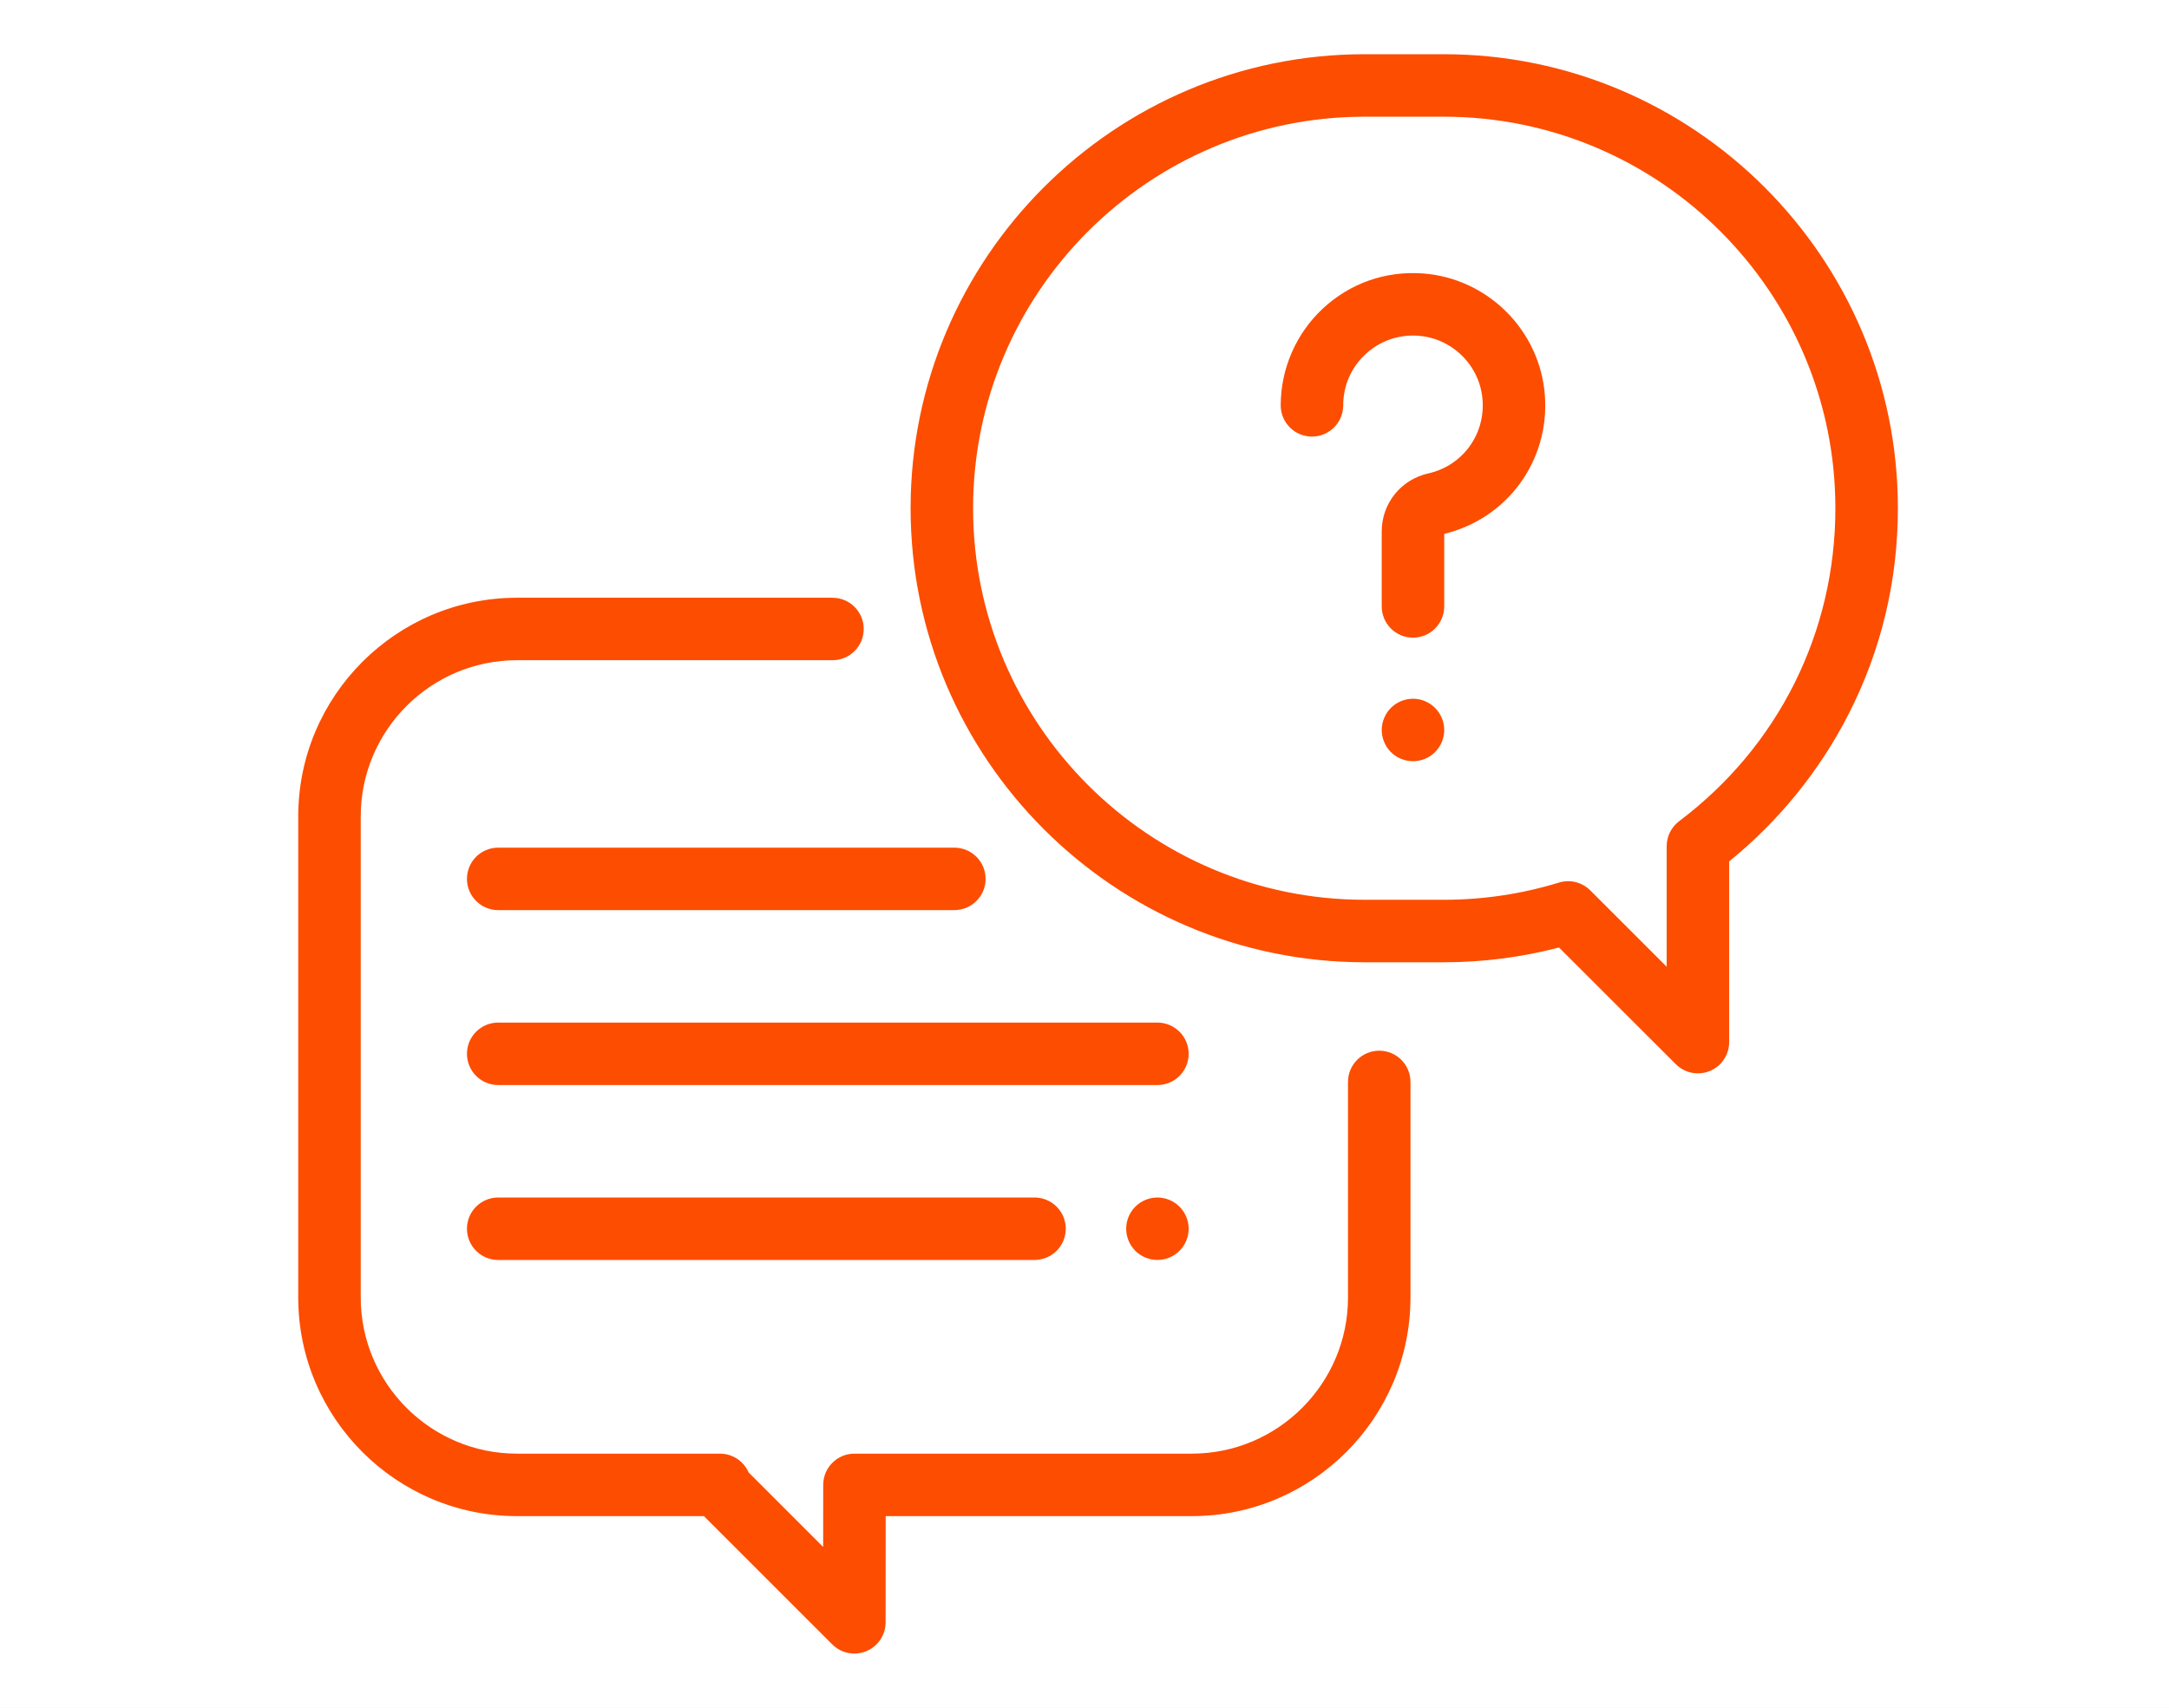
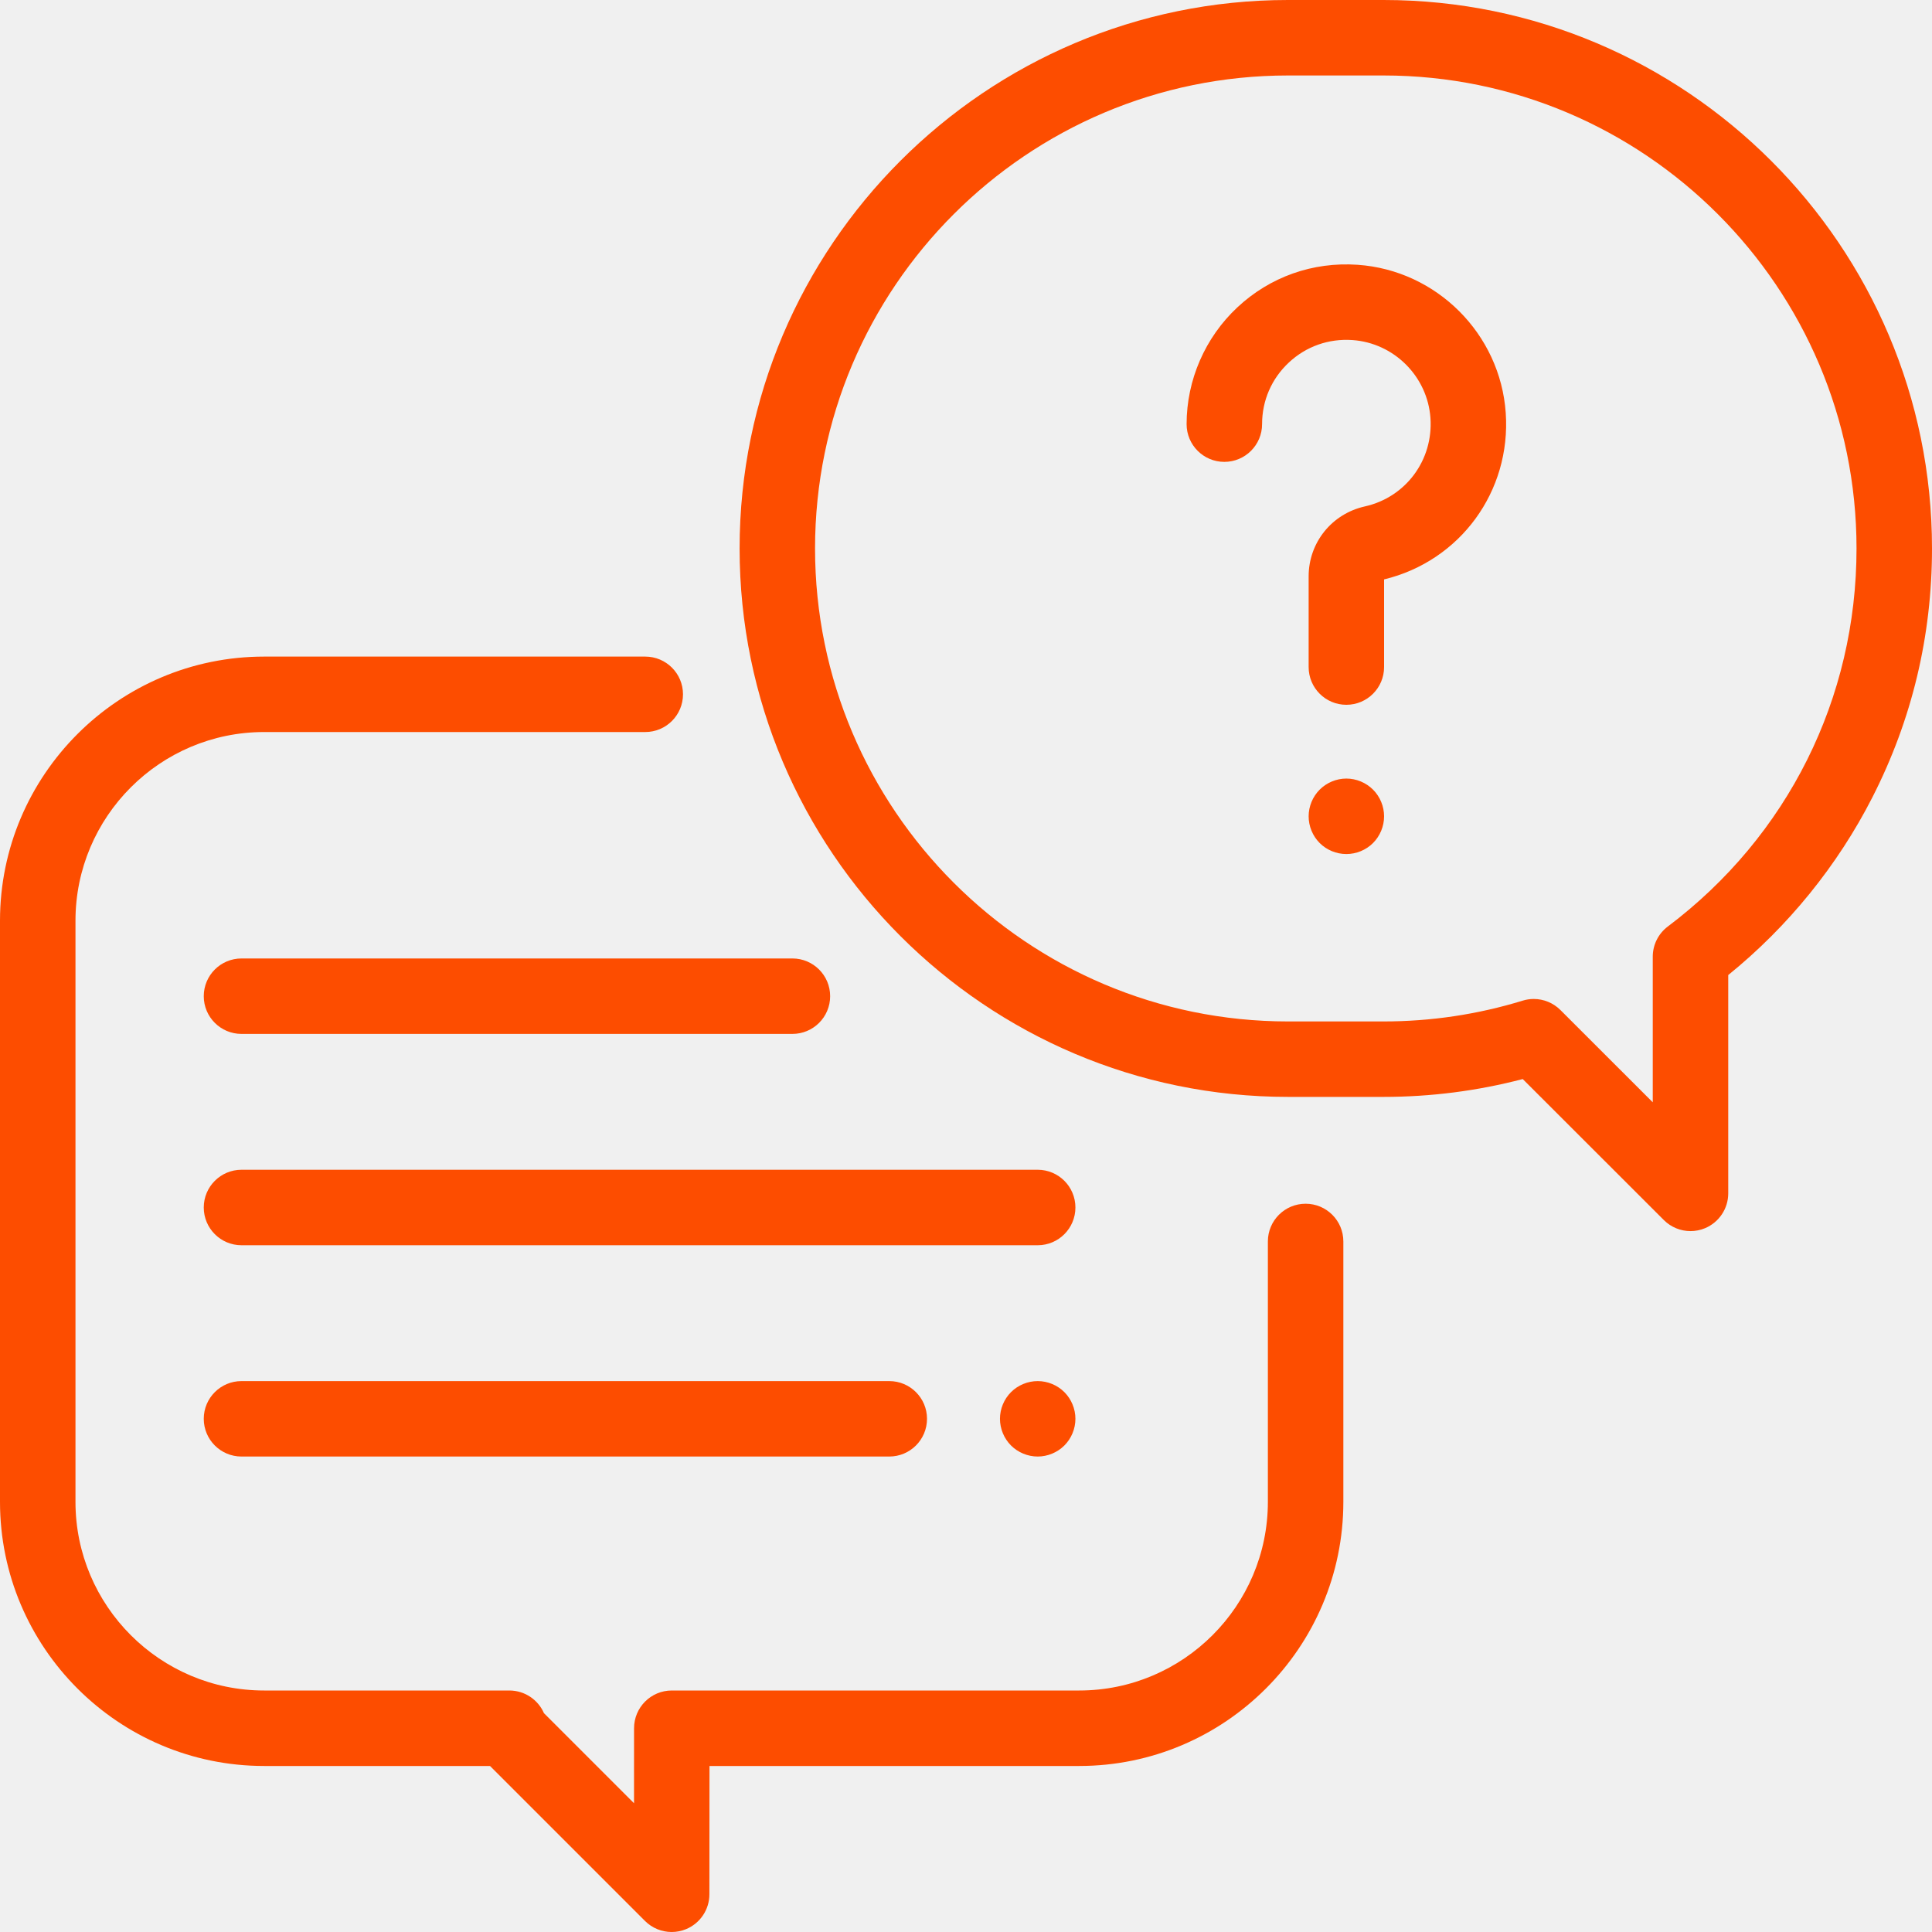
- <svg xmlns="http://www.w3.org/2000/svg" width="80px" height="63px" viewBox="0 0 80 63" version="1.1" style="background: #FFFFFF;">
+ <svg xmlns="http://www.w3.org/2000/svg" width="60px" height="60px" viewBox="0 0 60 60" version="1.1">
  <g id="icons/visual/step3_speachbubble" stroke="none" stroke-width="1" fill="none" fill-rule="evenodd">
-     <rect fill="#FFFFFF" x="0" y="0" width="80" height="63" />
-     <g id="042-conversation-1" transform="translate(11, 2)" fill="#FD4D00">
-       <path d="M19.705,20.051 C20.341,20.051 20.857,20.567 20.857,21.203 C20.857,21.84 20.341,22.355 19.705,22.355 L19.705,22.355 L8.066,22.355 C4.889,22.355 2.305,24.94 2.305,28.117 L2.305,28.117 L2.305,45.863 C2.305,49.04 4.889,51.625 8.066,51.625 L8.066,51.625 L15.554,51.625 C16.026,51.625 16.433,51.909 16.611,52.317 L16.611,52.317 L19.361,55.068 L19.363,52.777 C19.364,52.14 19.879,51.625 20.515,51.625 L20.515,51.625 L32.957,51.625 C36.134,51.625 38.719,49.04 38.719,45.863 L38.719,45.863 L38.719,37.912 C38.719,37.276 39.235,36.76 39.871,36.76 C40.507,36.76 41.023,37.276 41.023,37.912 L41.023,37.912 L41.023,45.863 C41.023,50.311 37.405,53.93 32.957,53.93 L32.957,53.93 L21.667,53.93 L21.664,57.848 C21.664,58.314 21.383,58.734 20.952,58.912 C20.81,58.971 20.66,59 20.512,59 C20.212,59 19.917,58.883 19.697,58.662 L19.697,58.662 L14.964,53.93 L8.066,53.93 C3.619,53.93 0,50.311 0,45.863 L0,45.863 L0,28.117 C0,23.669 3.619,20.051 8.066,20.051 L8.066,20.051 Z M31.689,42.176 C31.993,42.176 32.29,42.299 32.504,42.513 C32.718,42.728 32.842,43.025 32.842,43.328 C32.842,43.632 32.718,43.928 32.504,44.143 C32.29,44.357 31.993,44.48 31.689,44.48 C31.386,44.48 31.089,44.357 30.875,44.143 C30.66,43.928 30.537,43.631 30.537,43.328 C30.537,43.025 30.66,42.728 30.875,42.513 C31.089,42.299 31.386,42.176 31.689,42.176 Z M27.157,42.176 C27.793,42.176 28.309,42.692 28.309,43.328 C28.309,43.965 27.793,44.48 27.157,44.48 L27.157,44.48 L7.375,44.48 C6.739,44.48 6.223,43.965 6.223,43.328 C6.223,42.692 6.739,42.176 7.375,42.176 L7.375,42.176 Z M31.689,35.723 C32.326,35.723 32.842,36.239 32.842,36.875 C32.842,37.511 32.326,38.027 31.689,38.027 L31.689,38.027 L7.375,38.027 C6.739,38.027 6.223,37.511 6.223,36.875 C6.223,36.239 6.739,35.723 7.375,35.723 L7.375,35.723 Z M42.251,-7.81597009e-13 C51.486,-7.81597009e-13 59,7.514 59,16.749 C59,19.424 58.388,21.981 57.18,24.349 C56.117,26.433 54.601,28.299 52.777,29.776 L52.777,29.776 L52.777,36.443 C52.777,36.909 52.497,37.33 52.066,37.508 C51.924,37.567 51.774,37.596 51.625,37.596 C51.325,37.596 51.031,37.479 50.81,37.258 L50.81,37.258 L46.502,32.953 C45.119,33.314 43.693,33.498 42.251,33.498 L42.251,33.498 L39.335,33.498 C30.099,33.498 22.586,25.984 22.586,16.749 C22.586,7.514 30.099,-7.81597009e-13 39.335,-7.81597009e-13 L39.335,-7.81597009e-13 Z M42.251,2.305 L39.335,2.305 C31.37,2.305 24.891,8.784 24.891,16.749 C24.891,24.713 31.37,31.193 39.335,31.193 L39.335,31.193 L42.251,31.193 C43.699,31.193 45.128,30.979 46.5,30.558 C46.611,30.524 46.725,30.507 46.838,30.507 C47.139,30.507 47.433,30.625 47.653,30.844 L47.653,30.844 L50.473,33.663 L50.473,29.215 C50.473,28.853 50.643,28.512 50.932,28.294 C54.595,25.535 56.695,21.327 56.695,16.749 C56.695,8.784 50.216,2.305 42.251,2.305 L42.251,2.305 Z M24.199,29.27 C24.836,29.27 25.352,29.785 25.352,30.422 C25.352,31.058 24.836,31.574 24.199,31.574 L24.199,31.574 L7.375,31.574 C6.739,31.574 6.223,31.058 6.223,30.422 C6.223,29.785 6.739,29.27 7.375,29.27 L7.375,29.27 Z M41.116,23.776 C41.419,23.776 41.716,23.9 41.93,24.114 C42.145,24.328 42.268,24.626 42.268,24.929 C42.268,25.233 42.145,25.529 41.93,25.745 C41.716,25.959 41.419,26.081 41.116,26.081 C40.813,26.081 40.515,25.959 40.301,25.745 C40.087,25.53 39.963,25.233 39.963,24.929 C39.963,24.626 40.087,24.328 40.301,24.114 C40.515,23.9 40.813,23.776 41.116,23.776 Z M41.203,8.075 L41.459,8.086 C43.871,8.252 45.816,10.197 45.982,12.609 C46.148,15.008 44.59,17.133 42.268,17.694 L42.268,17.694 L42.268,20.37 C42.268,21.007 41.752,21.523 41.116,21.523 C40.479,21.523 39.963,21.007 39.963,20.37 L39.963,20.37 L39.963,17.602 C39.963,16.57 40.67,15.691 41.681,15.464 C42.93,15.185 43.772,14.051 43.683,12.768 C43.596,11.497 42.571,10.473 41.3,10.385 C40.576,10.335 39.887,10.579 39.36,11.07 C38.832,11.563 38.542,12.231 38.542,12.953 C38.542,13.589 38.026,14.105 37.389,14.105 C36.753,14.105 36.237,13.589 36.237,12.953 C36.237,11.605 36.802,10.305 37.787,9.386 C38.786,8.453 40.091,7.992 41.459,8.086 Z" id="Combined-Shape" />
+     <g id="042-conversation-1" fill="#FD4D00">
+       <path d="M20.039,20.391 C20.686,20.391 21.211,20.915 21.211,21.562 C21.211,22.21 20.686,22.734 20.039,22.734 L20.039,22.734 L8.203,22.734 C4.972,22.734 2.344,25.363 2.344,28.594 L2.344,28.594 L2.344,46.641 C2.344,49.871 4.972,52.5 8.203,52.5 L8.203,52.5 L15.818,52.5 C16.297,52.5 16.712,52.788 16.893,53.204 L16.893,53.204 L19.69,56.001 L19.691,53.671 C19.692,53.024 20.216,52.5 20.863,52.5 L20.863,52.5 L33.516,52.5 C36.746,52.5 39.375,49.871 39.375,46.641 L39.375,46.641 L39.375,38.555 C39.375,37.907 39.9,37.383 40.547,37.383 C41.194,37.383 41.719,37.907 41.719,38.555 L41.719,38.555 L41.719,46.641 C41.719,51.164 38.039,54.844 33.516,54.844 L33.516,54.844 L22.034,54.844 L22.031,58.829 C22.031,59.303 21.745,59.73 21.307,59.911 C21.163,59.971 21.01,60 20.86,60 C20.555,60 20.255,59.881 20.031,59.657 L20.031,59.657 L15.218,54.844 L8.203,54.844 C3.68,54.844 0,51.164 0,46.641 L0,46.641 L0,28.594 C0,24.071 3.68,20.391 8.203,20.391 L8.203,20.391 Z M32.227,42.891 C32.535,42.891 32.837,43.016 33.055,43.234 C33.273,43.452 33.398,43.754 33.398,44.062 C33.398,44.372 33.273,44.673 33.055,44.891 C32.837,45.109 32.535,45.234 32.227,45.234 C31.918,45.234 31.616,45.109 31.398,44.891 C31.18,44.673 31.055,44.371 31.055,44.062 C31.055,43.754 31.18,43.452 31.398,43.234 C31.616,43.016 31.918,42.891 32.227,42.891 Z M27.617,42.891 C28.264,42.891 28.789,43.415 28.789,44.062 C28.789,44.71 28.264,45.234 27.617,45.234 L27.617,45.234 L7.5,45.234 C6.853,45.234 6.328,44.71 6.328,44.062 C6.328,43.415 6.853,42.891 7.5,42.891 L7.5,42.891 Z M32.227,36.328 C32.874,36.328 33.398,36.853 33.398,37.5 C33.398,38.147 32.874,38.672 32.227,38.672 L32.227,38.672 L7.5,38.672 C6.853,38.672 6.328,38.147 6.328,37.5 C6.328,36.853 6.853,36.328 7.5,36.328 L7.5,36.328 Z M42.967,7.93320964e-12 C52.359,7.93320964e-12 60,7.641 60,17.033 C60,19.753 59.377,22.354 58.149,24.761 C57.068,26.881 55.527,28.779 53.672,30.281 L53.672,30.281 L53.672,37.061 C53.672,37.535 53.386,37.962 52.949,38.144 C52.804,38.204 52.651,38.233 52.5,38.233 C52.195,38.233 51.896,38.114 51.672,37.89 L51.672,37.89 L47.29,33.511 C45.884,33.879 44.433,34.065 42.967,34.065 L42.967,34.065 L40.001,34.065 C30.61,34.065 22.969,26.425 22.969,17.033 C22.969,7.641 30.61,7.93320964e-12 40.001,7.93320964e-12 L40.001,7.93320964e-12 Z M42.967,2.344 L40.001,2.344 C31.902,2.344 25.312,8.933 25.312,17.033 C25.312,25.132 31.902,31.722 40.001,31.722 L40.001,31.722 L42.967,31.722 C44.439,31.722 45.893,31.504 47.288,31.076 C47.401,31.041 47.517,31.024 47.632,31.024 C47.938,31.024 48.237,31.144 48.46,31.367 L48.46,31.367 L51.328,34.233 L51.328,29.71 C51.328,29.342 51.501,28.995 51.795,28.774 C55.52,25.968 57.656,21.689 57.656,17.033 C57.656,8.933 51.067,2.344 42.967,2.344 L42.967,2.344 Z M24.609,29.766 C25.256,29.766 25.781,30.29 25.781,30.938 C25.781,31.585 25.257,32.109 24.609,32.109 L24.609,32.109 L7.5,32.109 C6.853,32.109 6.328,31.585 6.328,30.938 C6.328,30.29 6.853,29.766 7.5,29.766 L7.5,29.766 Z M41.812,24.179 C42.121,24.179 42.423,24.305 42.641,24.523 C42.859,24.741 42.984,25.043 42.984,25.351 C42.984,25.661 42.859,25.962 42.641,26.181 C42.423,26.399 42.121,26.523 41.812,26.523 C41.504,26.523 41.202,26.399 40.984,26.181 C40.766,25.963 40.641,25.661 40.641,25.351 C40.641,25.043 40.766,24.741 40.984,24.523 C41.202,24.305 41.504,24.179 41.812,24.179 Z M41.902,8.211 L42.161,8.223 C44.615,8.392 46.593,10.369 46.762,12.823 C46.93,15.263 45.346,17.423 42.984,17.994 L42.984,17.994 L42.984,20.716 C42.984,21.363 42.46,21.888 41.812,21.888 C41.165,21.888 40.641,21.363 40.641,20.716 L40.641,20.716 L40.641,17.9 C40.641,16.851 41.359,15.957 42.388,15.727 C43.657,15.443 44.514,14.289 44.424,12.984 C44.334,11.692 43.293,10.65 42,10.561 C41.263,10.51 40.563,10.758 40.027,11.258 C39.49,11.759 39.195,12.439 39.195,13.172 C39.195,13.819 38.67,14.344 38.023,14.344 C37.376,14.344 36.851,13.819 36.851,13.172 C36.851,11.802 37.426,10.48 38.428,9.545 C39.443,8.596 40.771,8.127 42.161,8.223 Z" id="Combined-Shape" />
    </g>
  </g>
</svg>
